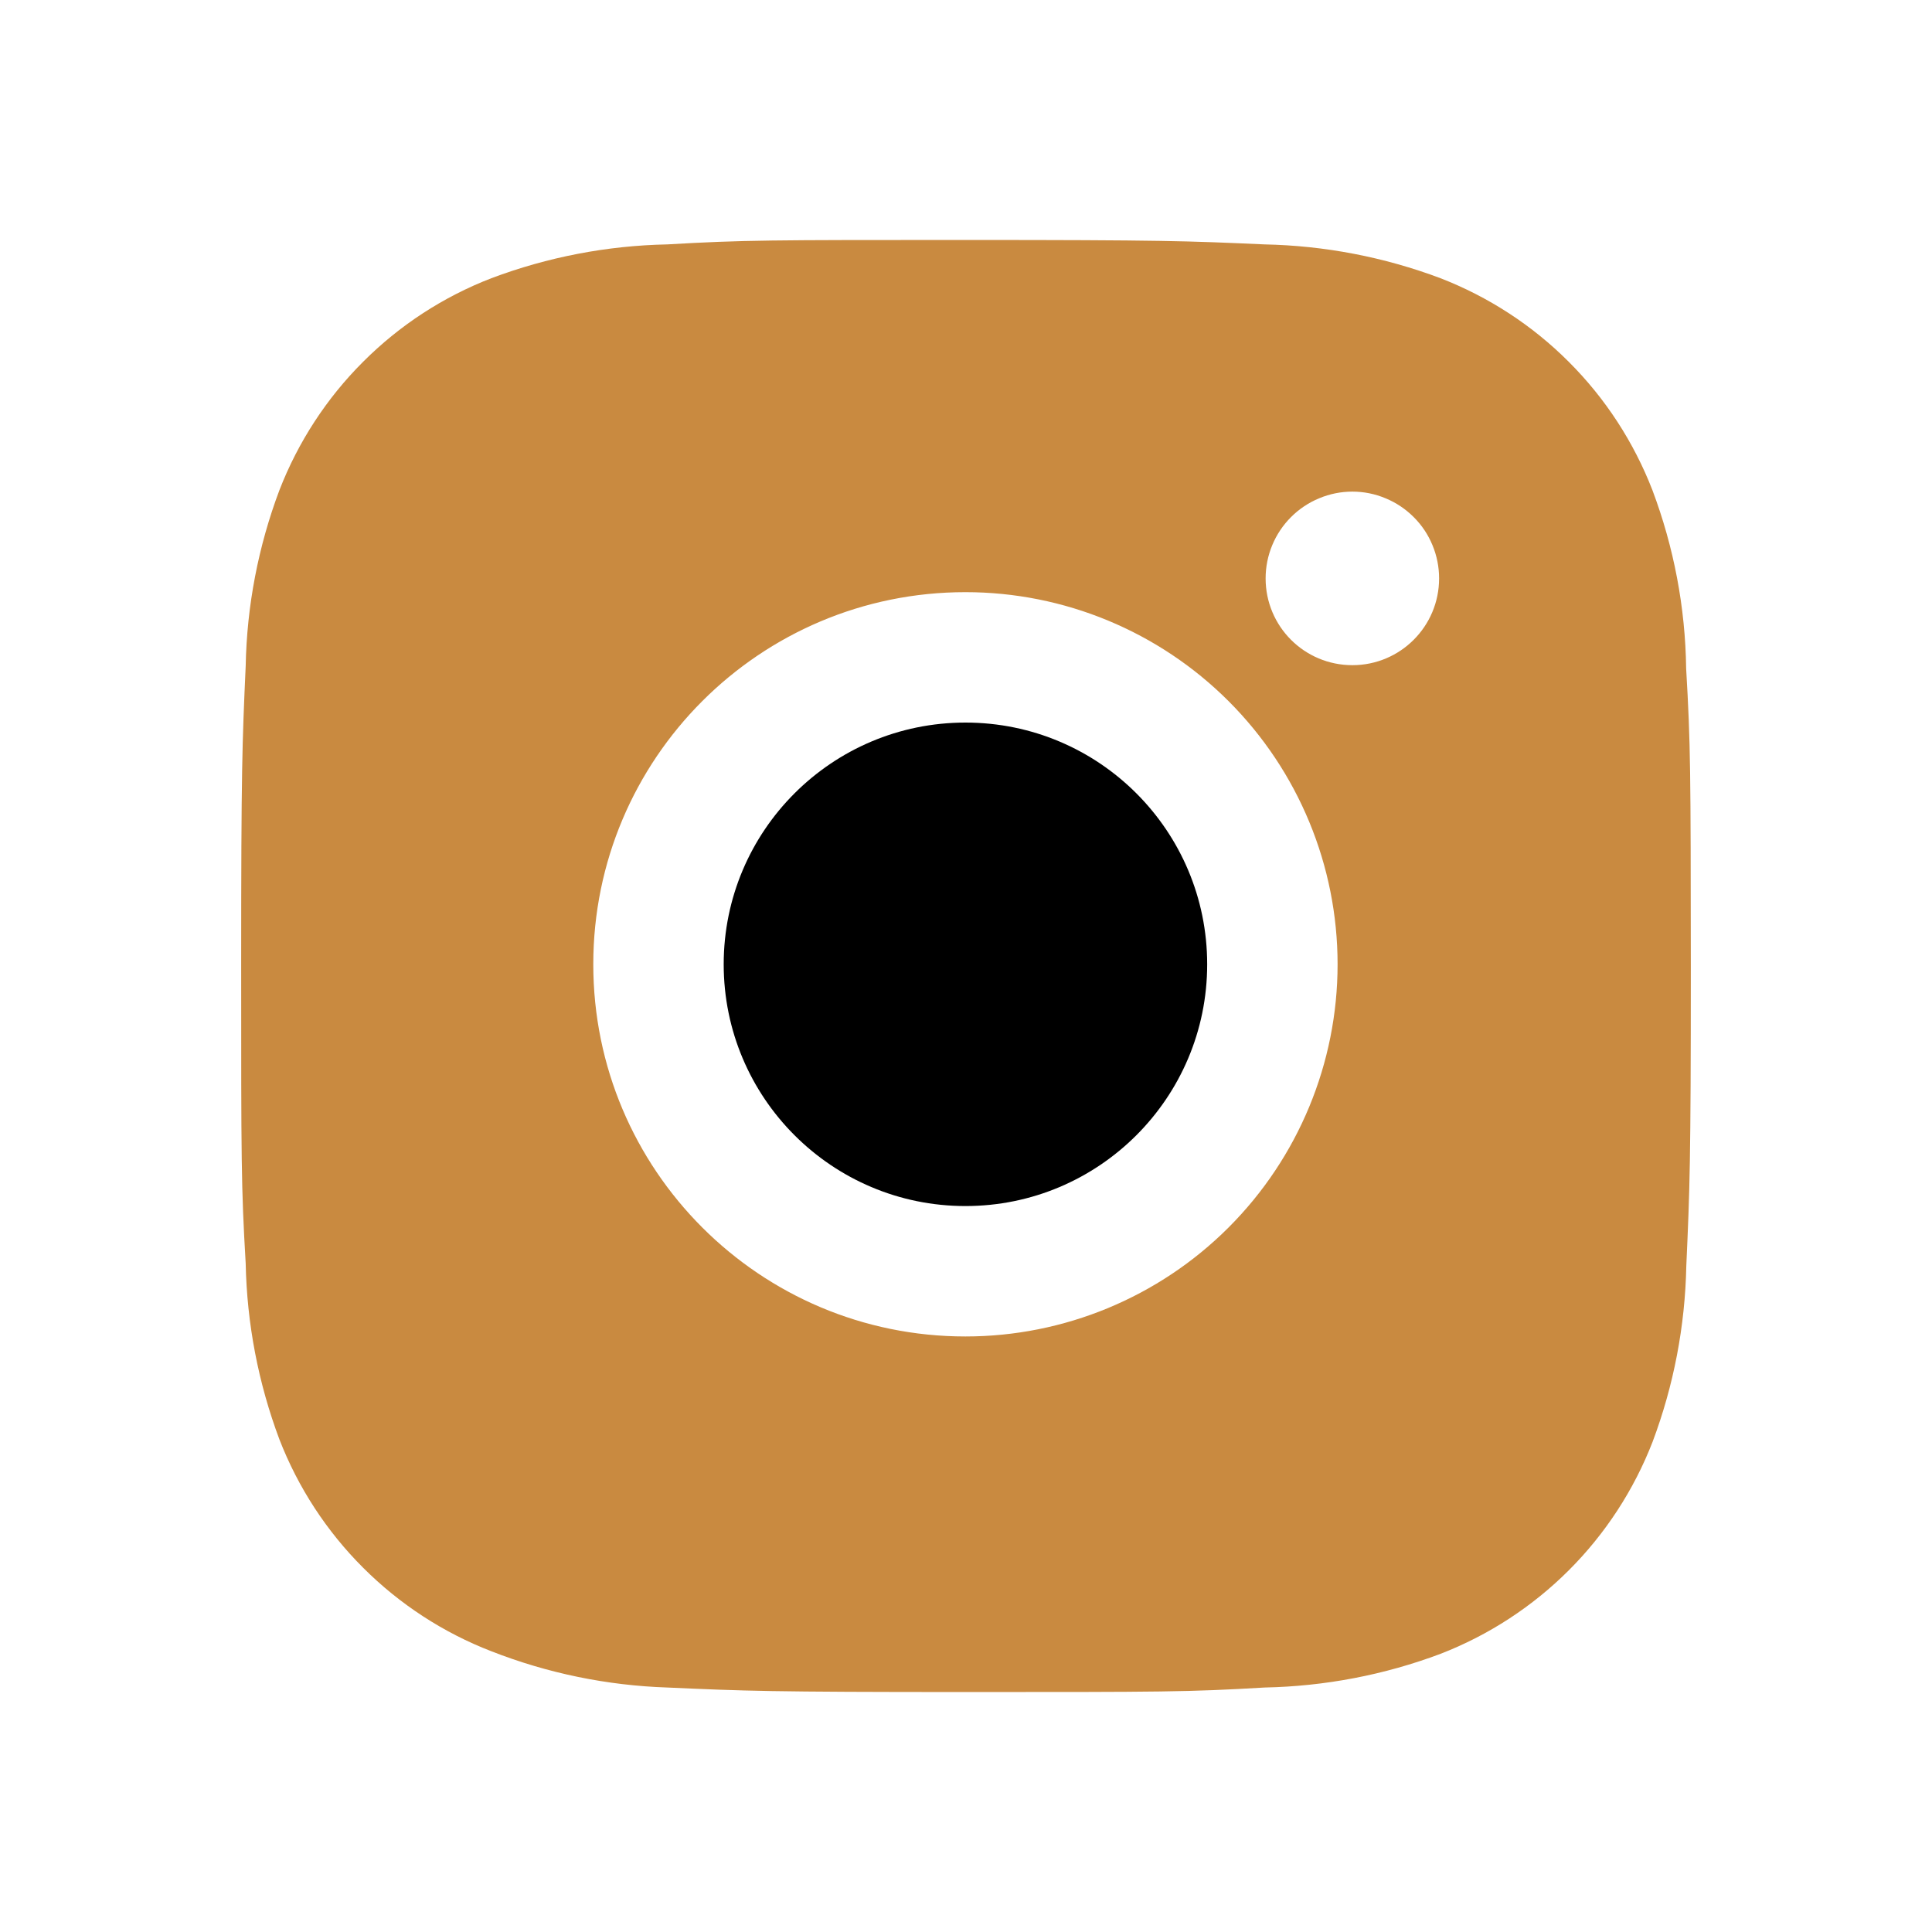
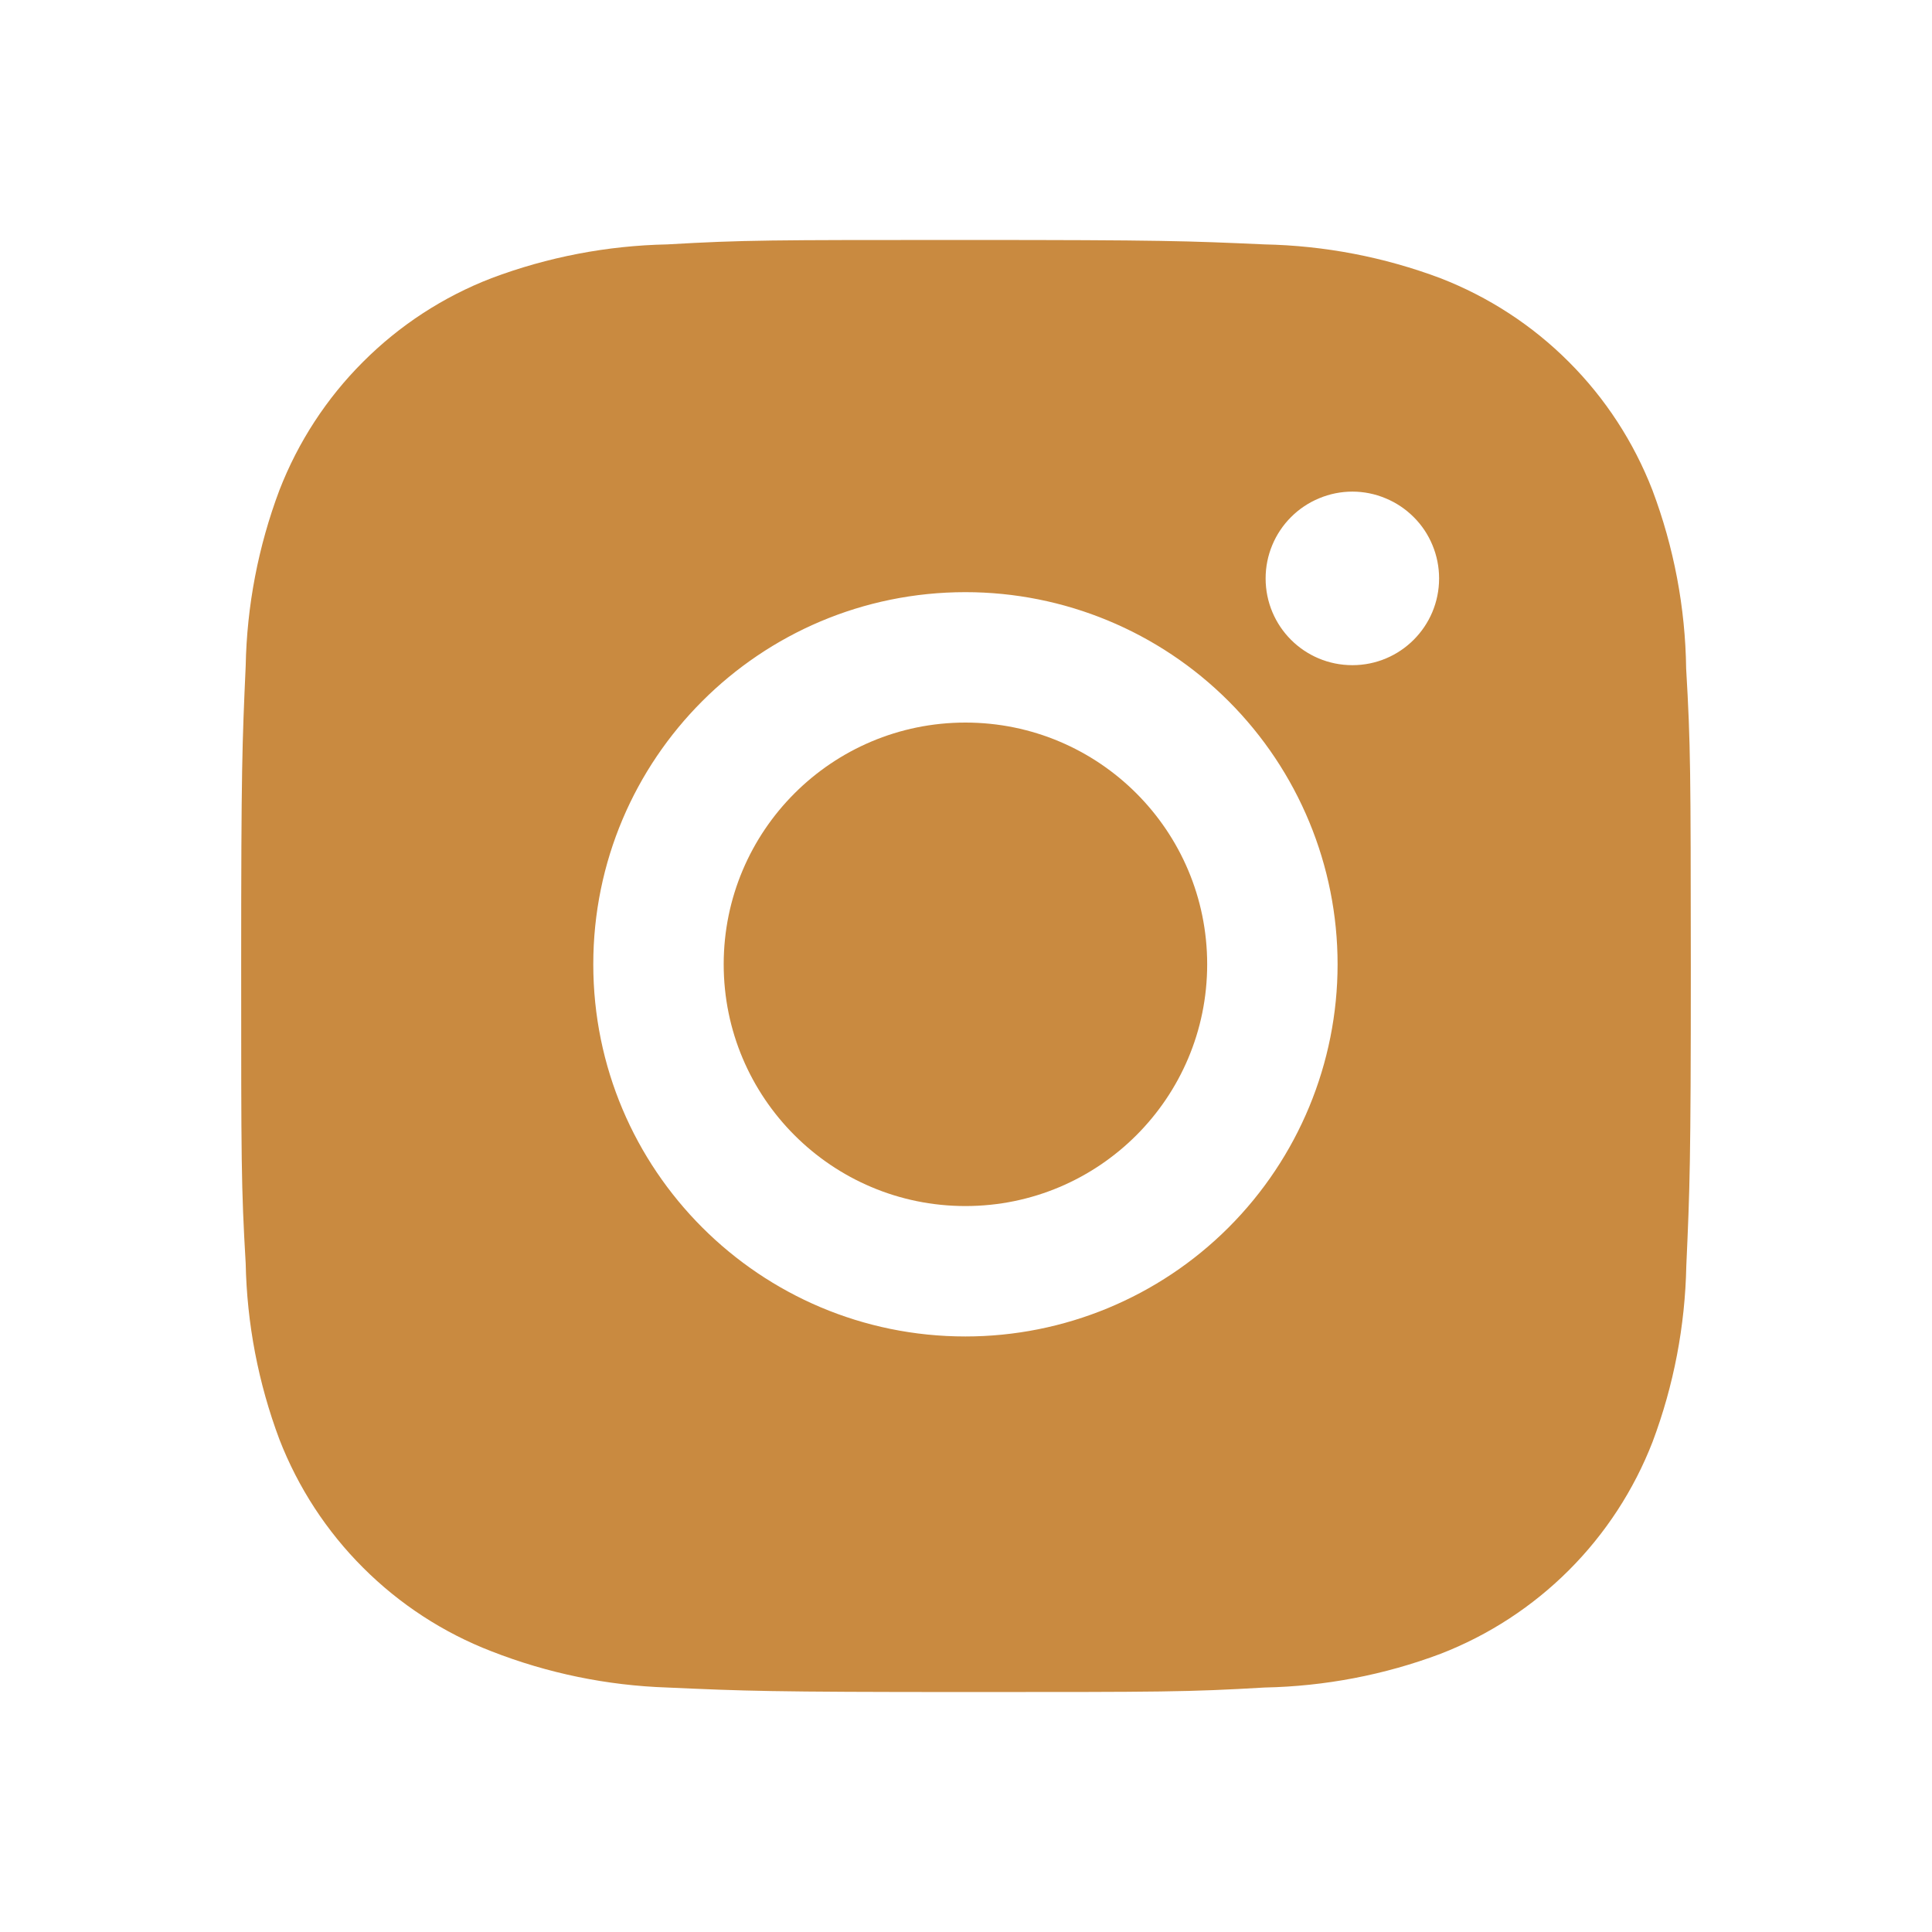
<svg xmlns="http://www.w3.org/2000/svg" width="24" height="24" viewBox="0 0 24 24" fill="none">
  <path d="M20.946 8.305C20.936 7.548 20.794 6.798 20.527 6.089C20.295 5.491 19.942 4.948 19.488 4.495C19.035 4.041 18.492 3.688 17.894 3.456C17.194 3.193 16.455 3.051 15.708 3.036C14.746 2.993 14.441 2.981 11.999 2.981C9.557 2.981 9.244 2.981 8.289 3.036C7.542 3.051 6.803 3.193 6.104 3.456C5.506 3.687 4.963 4.041 4.51 4.495C4.056 4.948 3.703 5.491 3.471 6.089C3.208 6.788 3.066 7.527 3.052 8.274C3.009 9.237 2.996 9.542 2.996 11.984C2.996 14.426 2.996 14.738 3.052 15.694C3.067 16.442 3.208 17.18 3.471 17.881C3.703 18.479 4.057 19.022 4.511 19.475C4.964 19.928 5.507 20.282 6.105 20.513C6.803 20.786 7.541 20.938 8.29 20.963C9.253 21.006 9.558 21.019 12 21.019C14.442 21.019 14.755 21.019 15.71 20.963C16.457 20.948 17.197 20.807 17.896 20.544C18.494 20.312 19.037 19.958 19.49 19.505C19.943 19.052 20.297 18.509 20.529 17.911C20.792 17.211 20.933 16.473 20.948 15.724C20.991 14.762 21.004 14.457 21.004 12.014C21.002 9.572 21.002 9.262 20.946 8.305ZM11.993 16.602C9.439 16.602 7.37 14.533 7.37 11.979C7.37 9.425 9.439 7.356 11.993 7.356C13.219 7.356 14.395 7.843 15.262 8.71C16.129 9.577 16.616 10.753 16.616 11.979C16.616 13.205 16.129 14.381 15.262 15.248C14.395 16.115 13.219 16.602 11.993 16.602ZM16.8 8.263C16.203 8.263 15.722 7.781 15.722 7.185C15.722 7.043 15.75 6.903 15.804 6.773C15.858 6.642 15.938 6.523 16.038 6.423C16.138 6.323 16.256 6.244 16.387 6.19C16.518 6.135 16.658 6.107 16.8 6.107C16.941 6.107 17.081 6.135 17.212 6.19C17.343 6.244 17.461 6.323 17.561 6.423C17.662 6.523 17.741 6.642 17.795 6.773C17.849 6.903 17.877 7.043 17.877 7.185C17.877 7.781 17.395 8.263 16.8 8.263Z" fill="#C98A40" />
-   <path d="M11.993 14.982C13.652 14.982 14.996 13.637 14.996 11.979C14.996 10.32 13.652 8.976 11.993 8.976C10.335 8.976 8.99 10.32 8.99 11.979C8.99 13.637 10.335 14.982 11.993 14.982Z" fill="black" />
+   <path d="M11.993 14.982C13.652 14.982 14.996 13.637 14.996 11.979C14.996 10.32 13.652 8.976 11.993 8.976C10.335 8.976 8.99 10.32 8.99 11.979C8.99 13.637 10.335 14.982 11.993 14.982Z" fill="#C98A40" />
</svg>
